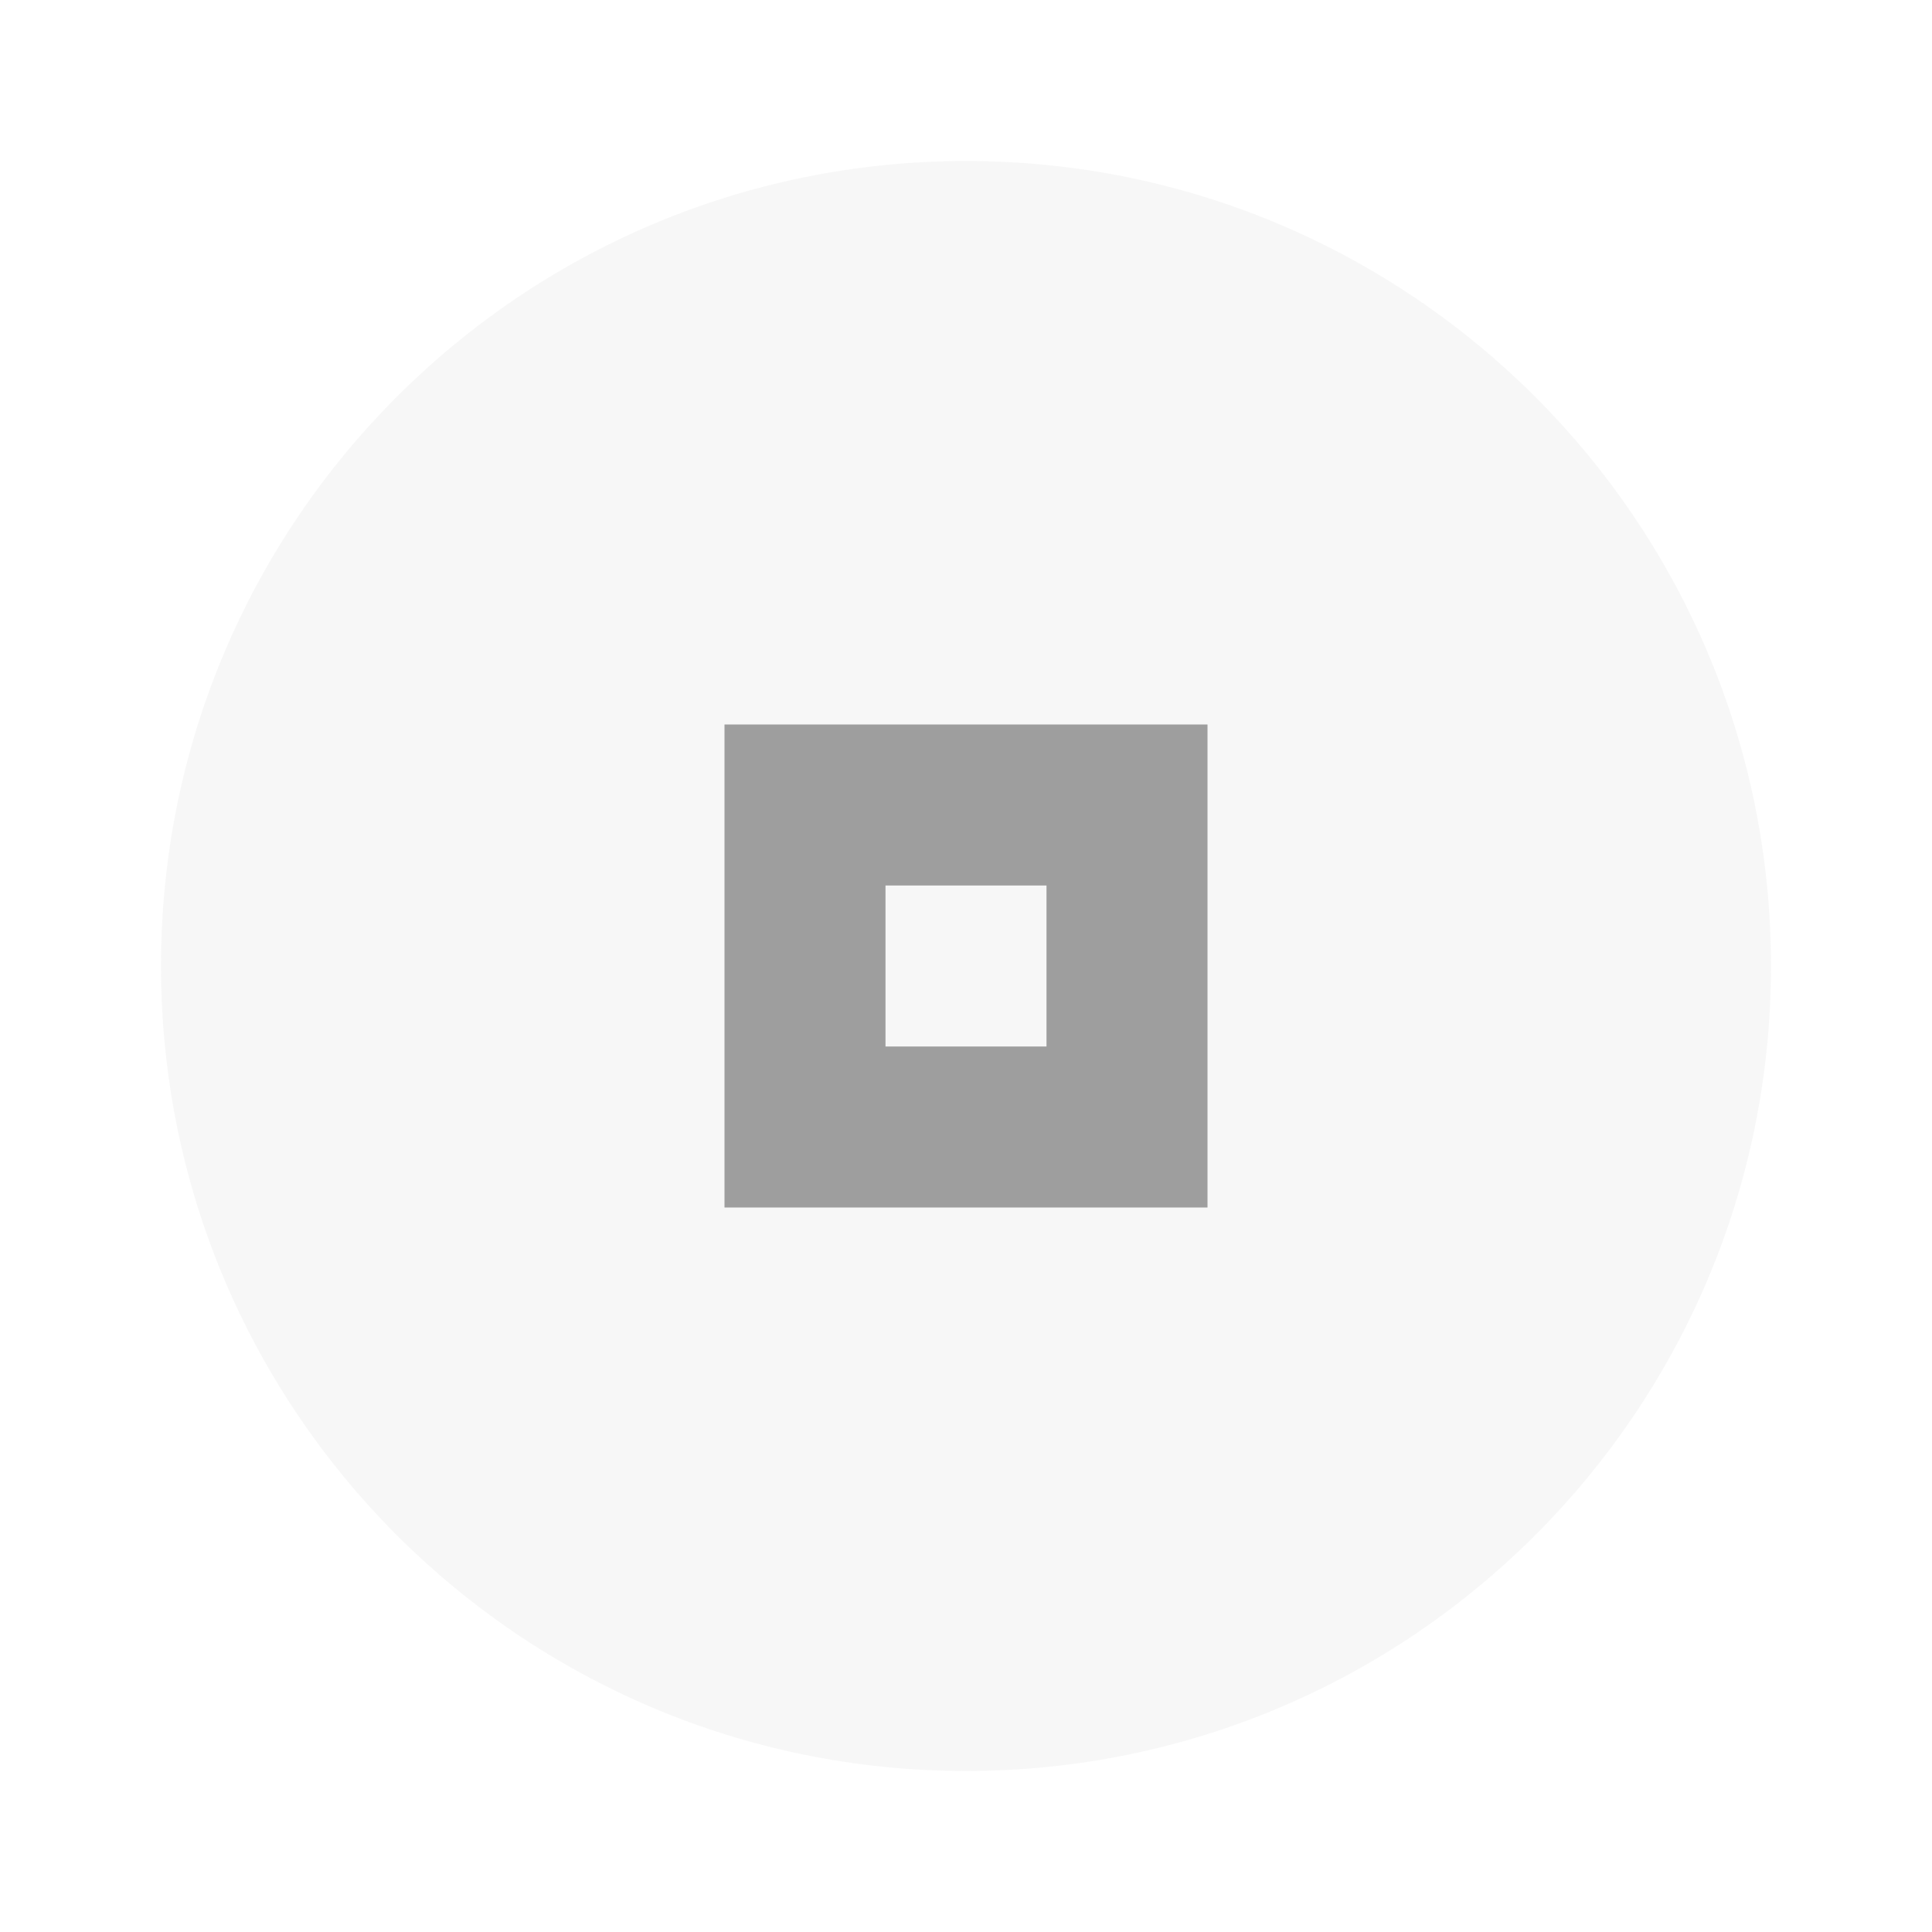
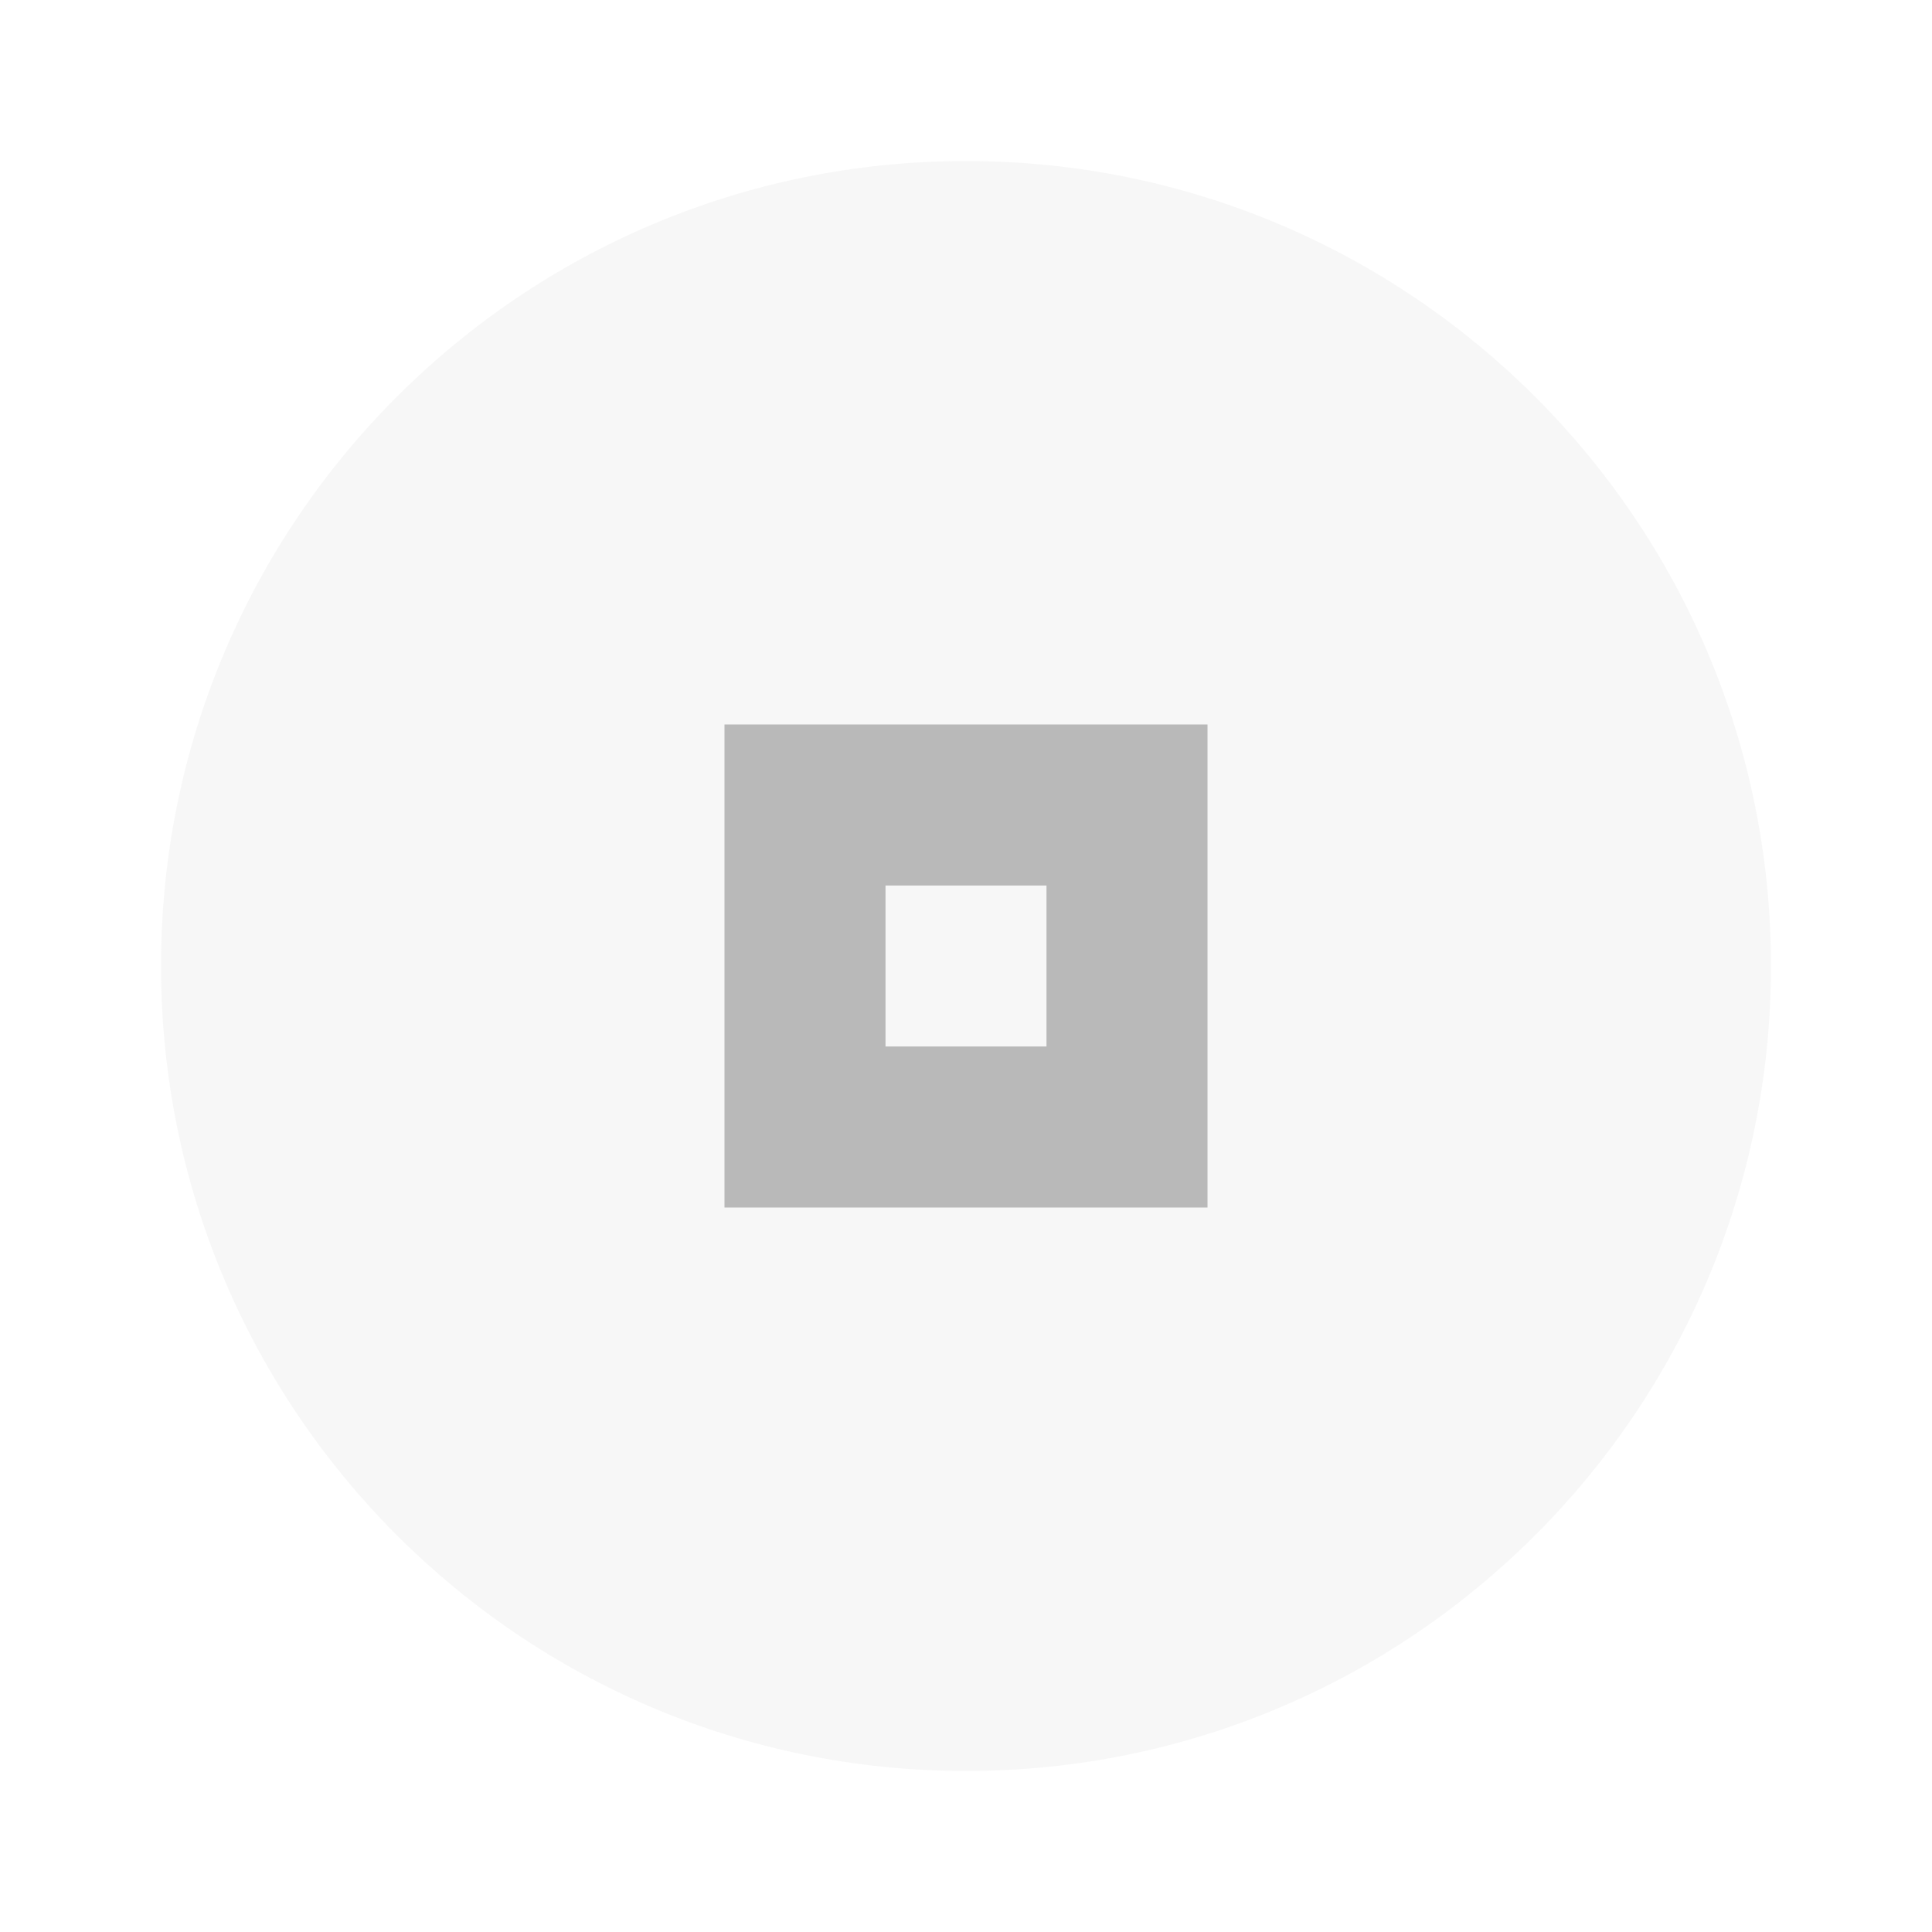
<svg xmlns="http://www.w3.org/2000/svg" width="24" height="24" viewBox="0 0 24 24" fill="#9e9e9e">
-   <circle cx="12" cy="12" r="10" opacity="0.08" />
-   <path d="m9 9v6h6v-6h-6zm2 2h2v2h-2v-2z" />
+   <circle cx="12" cy="12" r="10" opacity=".08" />
+   <circle cx="12" cy="12" r="10" opacity="0" />
+   <path d="m9 9v6h6v-6h-6zm2 2h2v2h-2v-2z" opacity=".7" />
</svg>
